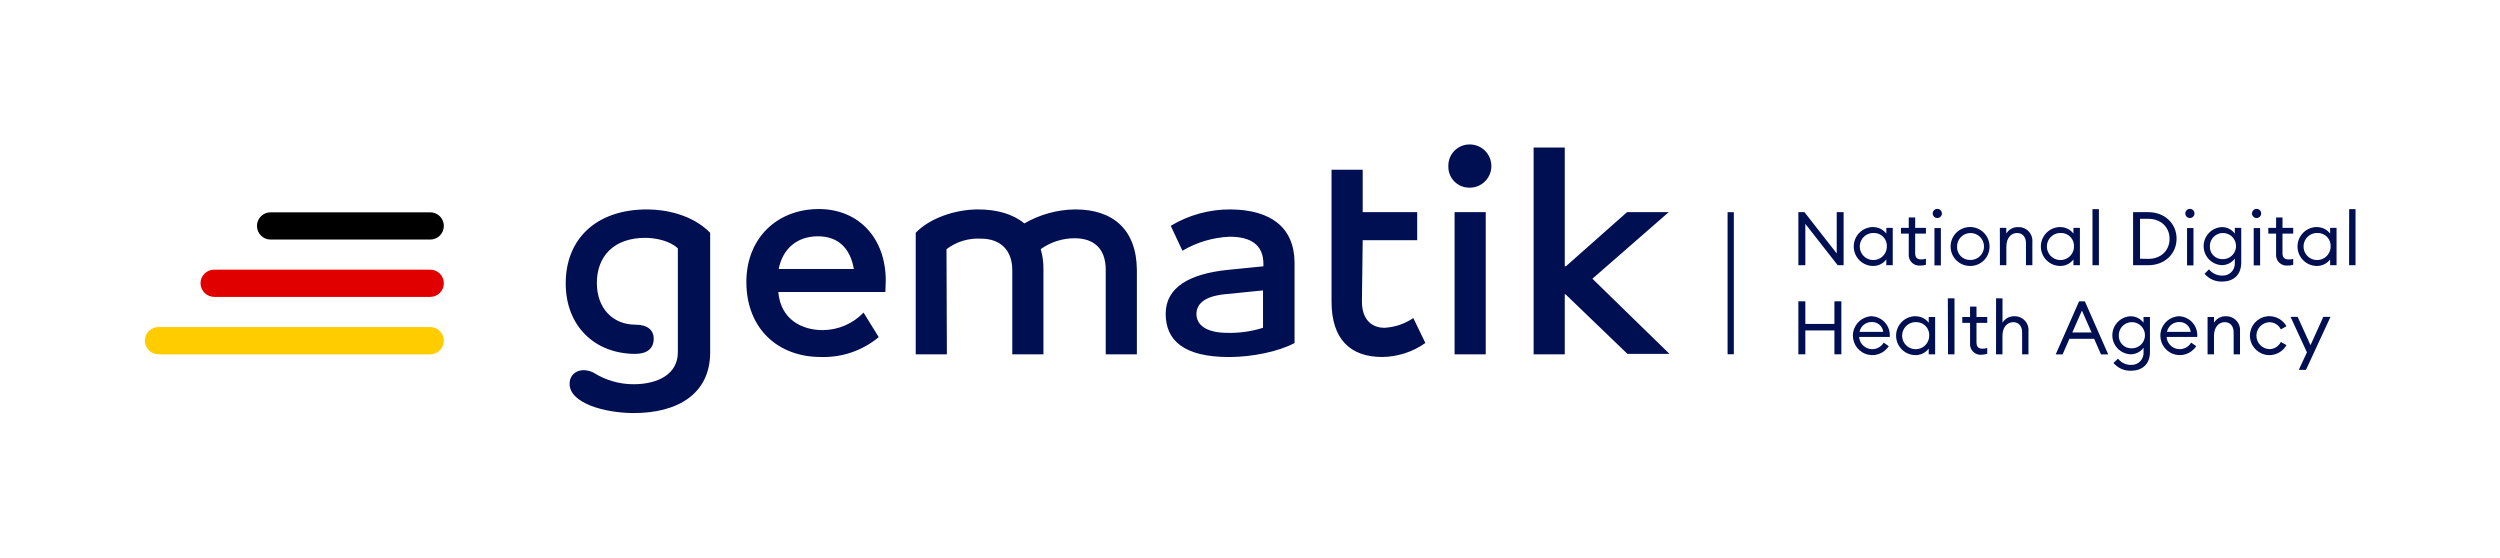
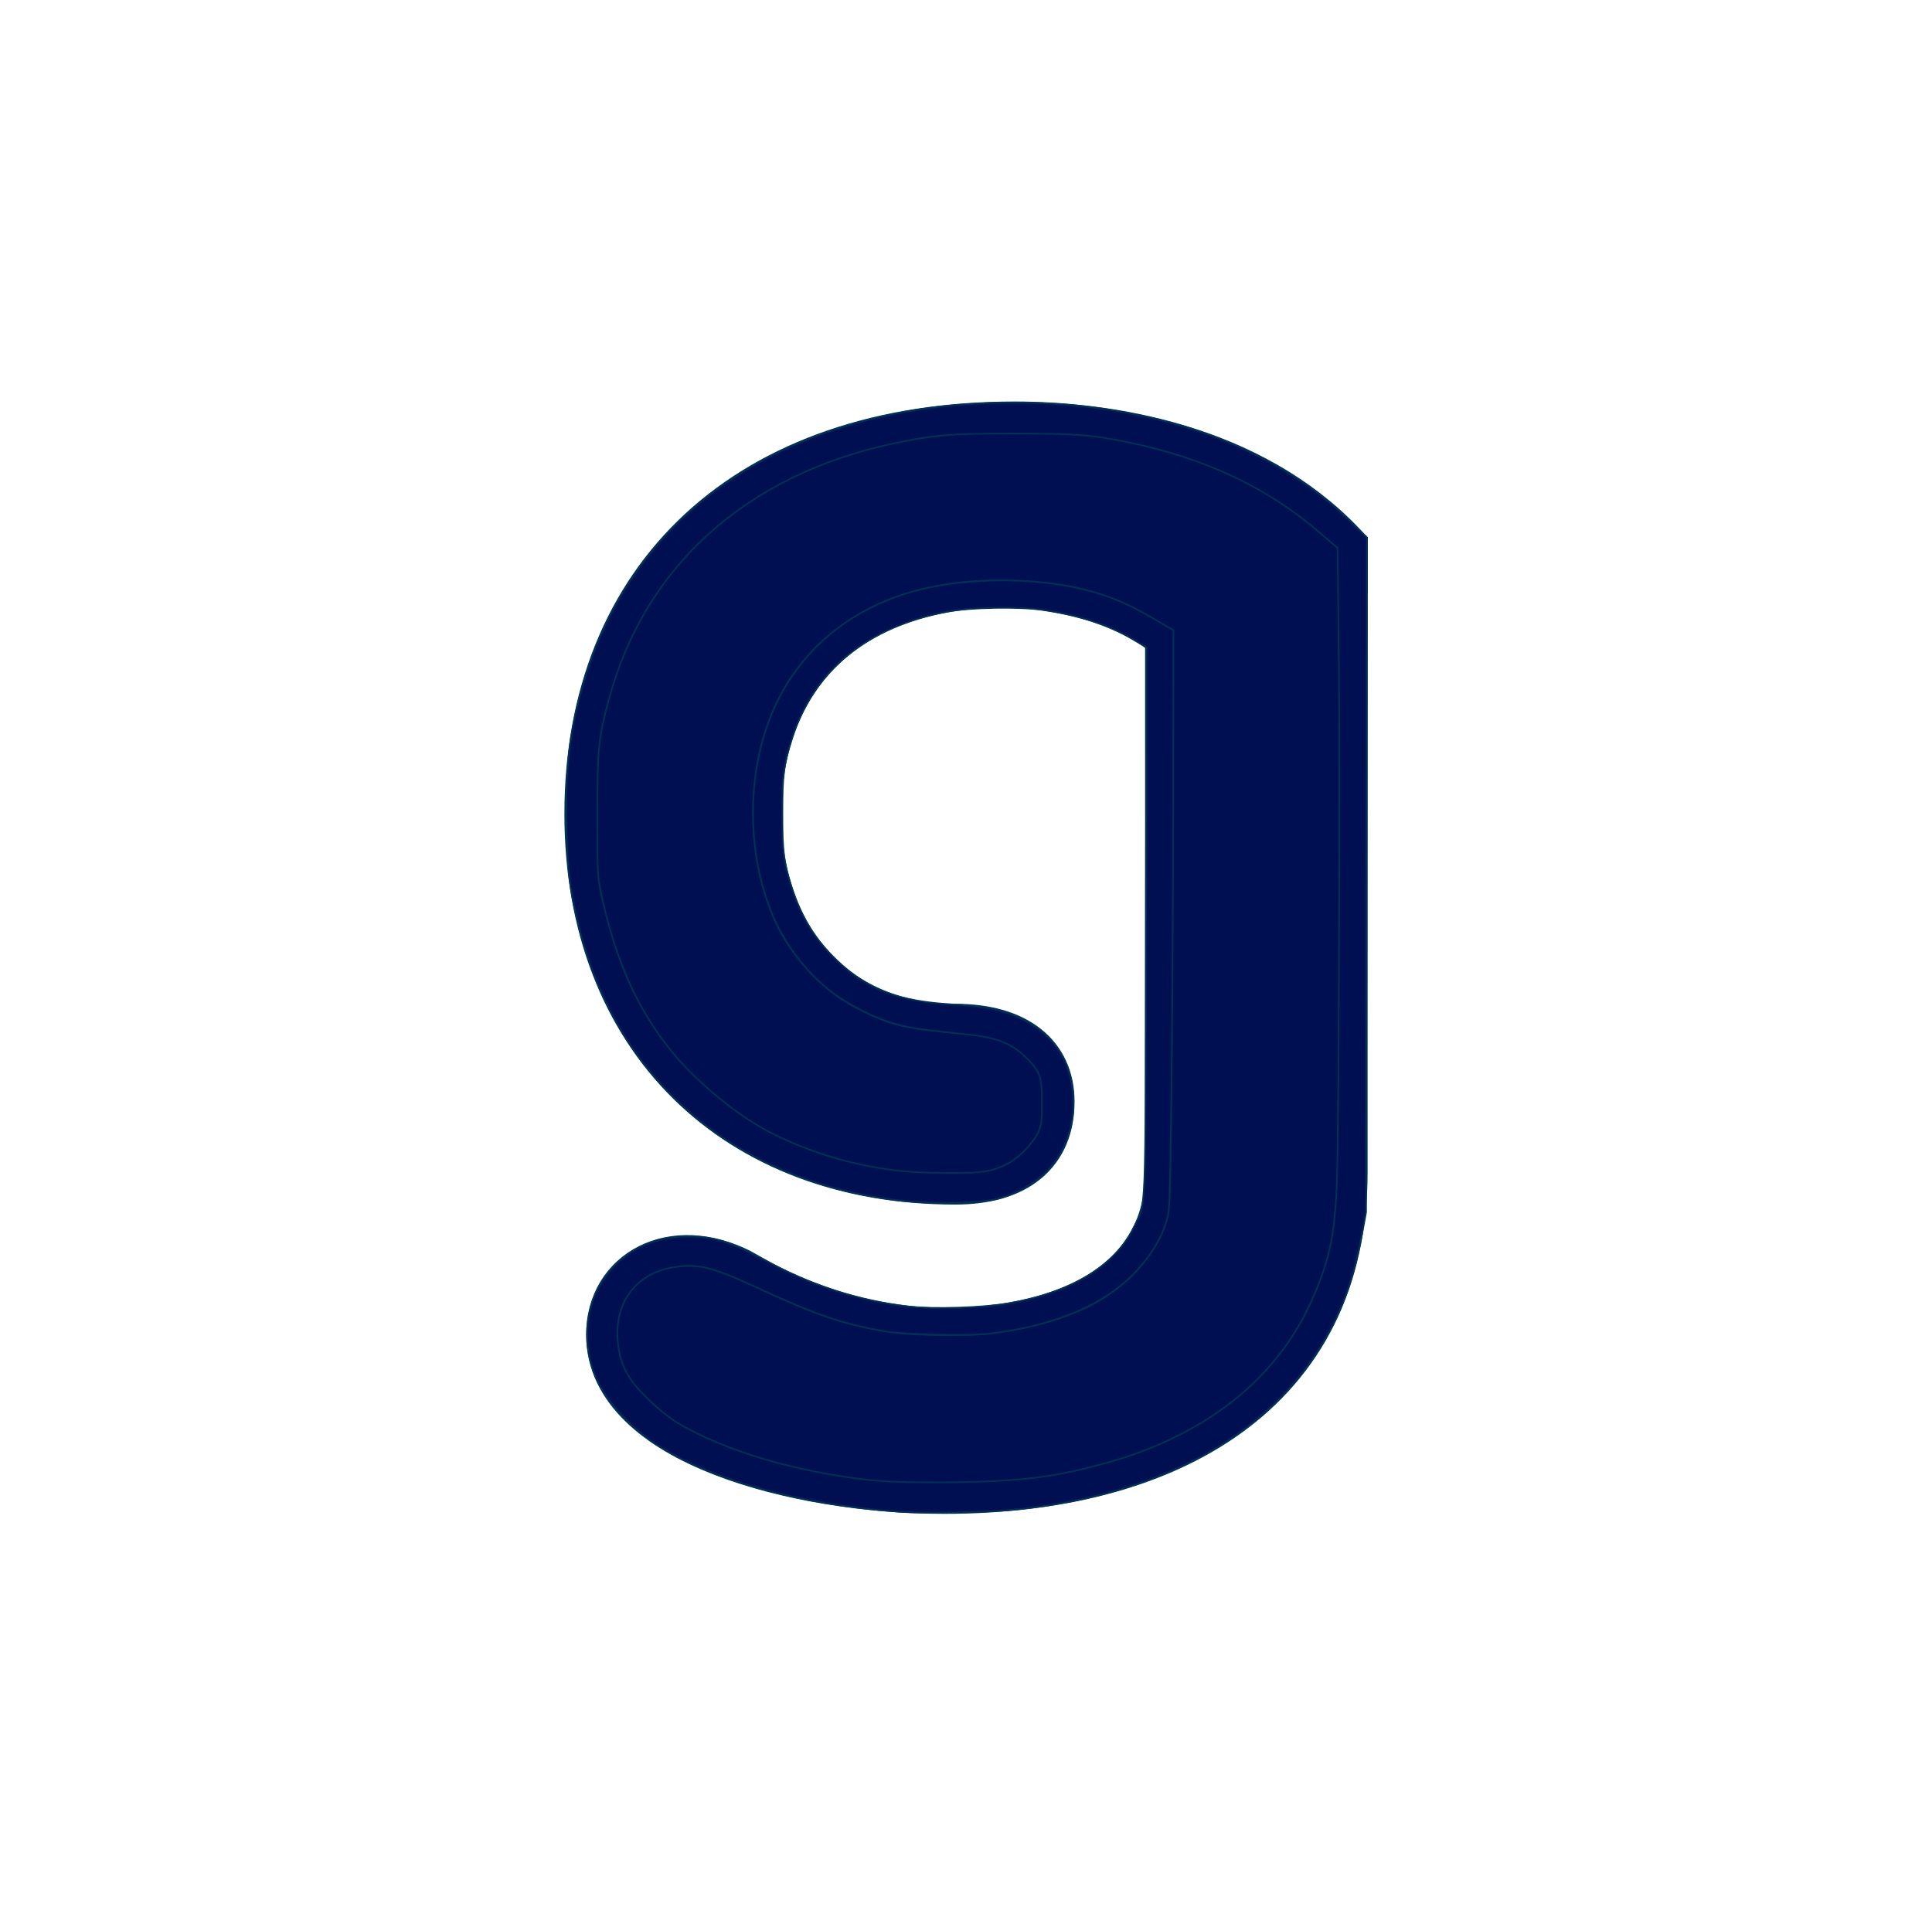
- <svg xmlns="http://www.w3.org/2000/svg" version="1.1" width="642.11" height="143.2">
-   <svg id="SvgjsSvg1003" viewBox="0 0 642.11 143.2">
-     <defs>
-       <style>.cls-1{fill:none;}.cls-2{fill:#000e52;}.cls-3{fill:#e10000;}.cls-4{fill:#fc0;}</style>
-     </defs>
-     <rect id="SvgjsRect1002" class="cls-1" width="642.11" height="143.2" />
-     <rect class="cls-2" x="443.72" y="54.5" width="1.6" height="36.49" />
-     <path class="cls-2" d="M402.2,68.39h-.3V37.89h-8V91h8V75.59h.2L418,90.89h10.8L409,71.59l19.6-17.1H417.9ZM373.6,91h8V54.49h-8Zm3.9-53.9a5.44,5.44,0,0,0-5.5,5.6,5.36,5.36,0,0,0,5.5,5.5,5.55,5.55,0,1,0,0-11.1M350,61.69h14v-7.2H350V43.59h-8v33.9c0,9.7,4.9,14.2,13,14.2a19.56,19.56,0,0,0,11.1-3.6l-3.1-6.4a14.56,14.56,0,0,1-7.4,2.5c-3.2,0-5.8-2-5.8-6.8l.2-15.7Zm-34.7,23.8c-6,0-8-2.4-8-4.8s1.7-4.5,7.1-5.1l10-1v9.6a27.89,27.89,0,0,1-9.1,1.3m.8-31.7A29.4,29.4,0,0,0,300.7,58l3,6.4a26,26,0,0,1,12.1-3.6c5.5,0,8.7,2.1,8.7,7v.6l-9,.9c-10,1-16.1,4.5-16.1,11.3s4.6,11.1,16.3,11.1c5.9,0,12.7-1.4,16.8-3.6V67.39c-.1-9-6.1-13.5-16.4-13.6m-39.9,0a26.51,26.51,0,0,0-13.1,3.6c-2.9-2.4-7-3.6-11.9-3.6-6.1,0-12.6,2.4-16,6V91h8l-.1-27a13.32,13.32,0,0,1,8.9-2.7c5,0,8,3,8,8.1V91h8V69.29a17.45,17.45,0,0,0-.7-5.3,15,15,0,0,1,8.7-2.8c4.8,0,8,2.5,8,8.1V91h8V69.29c-.1-10.3-6.1-15.5-15.8-15.5M200,69.09c1-5.1,4.6-8.4,10.1-8.4,5.1,0,8.3,3,9.2,8.4Zm27.5,3c0-11.1-7.1-18.4-17.2-18.4-10.7,0-18.6,7.5-18.6,18.7,0,12.1,8.2,19.3,19.1,19.3a22.16,22.16,0,0,0,14.9-5.1l-3.9-6.3a14.65,14.65,0,0,1-10.5,4.5c-5.3,0-10.8-2.7-11.4-9.8h27.5c0-.8.1-1.9.1-2.9m-45.1-12.3c-4.7-4.8-11.7-6-16.2-6-13.1,0-20.9,7.6-20.9,19,0,10.9,7.4,18.1,17.9,18.1,3,0,4.7-1.4,4.7-3.9,0-2.3-1.7-3.6-4.7-3.6-5.8,0-9.9-4.2-9.9-10.7,0-7,4.5-11.6,12.4-11.6,2.6,0,6.3.7,8.4,2.7v26.7c0,5.6-5.1,8.2-11.4,8.2a19.24,19.24,0,0,1-10.3-3c-3.1-1.5-6.1-.1-6.1,2.9,0,5,9.1,7.5,16.5,7.5,11.1,0,19.6-4.8,19.6-15.6V59.79Z" transform="translate(0 0)" />
-     <path d="M110.5,61.53h-41a3.5,3.5,0,1,1,0-7h41a3.5,3.5,0,1,1,0,7Z" transform="translate(0 0)" />
-     <path class="cls-3" d="M110.5,76.26H55.1a3.56,3.56,0,0,1-3.6-3.5,3.5,3.5,0,0,1,3.6-3.5h55.4a3.5,3.5,0,1,1,0,7Z" transform="translate(0 0)" />
-     <path class="cls-4" d="M110.5,91H40.7a3.5,3.5,0,1,1,0-7h69.8a3.5,3.5,0,1,1,0,7Z" transform="translate(0 0)" />
-     <path class="cls-2" d="M472,68.12,463.69,57.5V68.12H461.9V54.49h1.56l8.29,10.61V54.49h1.77V68.12Z" transform="translate(0 0)" />
-     <path class="cls-2" d="M481.12,58.33A4.18,4.18,0,0,1,484.49,60V58.52h1.65v9.6h-1.65V66.64a4.21,4.21,0,0,1-3.37,1.67,5,5,0,0,1,0-10Zm.25,1.51a3.48,3.48,0,1,0,3.26,3.48A3.3,3.3,0,0,0,481.37,59.84Z" transform="translate(0 0)" />
-     <path class="cls-2" d="M493.19,68.21a2.7,2.7,0,0,1-2.94-2.94V60h-2V58.52h2V55.85h1.65v2.67h2.76V60H491.9v5c0,1.23.56,1.63,1.59,1.63a3.46,3.46,0,0,0,1.17-.19V68A4.4,4.4,0,0,1,493.19,68.21Z" transform="translate(0 0)" />
-     <path class="cls-2" d="M497.69,56a1.18,1.18,0,1,1,0-2.35,1.18,1.18,0,0,1,0,2.35Zm-.84,2.57h1.65v9.6h-1.65Z" transform="translate(0 0)" />
-     <path class="cls-2" d="M506,68.31a5,5,0,1,1,5-5A4.93,4.93,0,0,1,506,68.31Zm0-1.54a3.46,3.46,0,1,0-3.34-3.45A3.28,3.28,0,0,0,506,66.77Z" transform="translate(0 0)" />
-     <path class="cls-2" d="M513.65,58.52h1.65V60a3.37,3.37,0,0,1,3.05-1.67A3.53,3.53,0,0,1,522,62.2v5.92h-1.64V62.45c0-1.61-.92-2.61-2.26-2.61-1.56,0-2.78,1.27-2.78,3.51v4.77h-1.65Z" transform="translate(0 0)" />
-     <path class="cls-2" d="M529.18,58.33A4.16,4.16,0,0,1,532.55,60V58.52h1.66v9.6h-1.66V66.64a4.19,4.19,0,0,1-3.37,1.67,5,5,0,0,1,0-10Zm.24,1.51a3.48,3.48,0,1,0,3.27,3.48A3.3,3.3,0,0,0,529.42,59.84Z" transform="translate(0 0)" />
-     <path class="cls-2" d="M537.44,53.72h1.65v14.4h-1.65Z" transform="translate(0 0)" />
-     <path class="cls-2" d="M547.87,54.49h3.91c4.19,0,7.26,2.91,7.26,6.81s-3.07,6.82-7.26,6.82h-3.91Zm3.91,12c3.29,0,5.46-2.19,5.46-5.15s-2.17-5.14-5.46-5.14h-2.13V66.45Z" transform="translate(0 0)" />
-     <path class="cls-2" d="M562.57,56a1.18,1.18,0,1,1,0-2.35,1.18,1.18,0,0,1,0,2.35Zm-.84,2.57h1.65v9.6h-1.65Z" transform="translate(0 0)" />
-     <path class="cls-2" d="M570.74,72.32a5.65,5.65,0,0,1-4.51-2l1.15-1.15a4.1,4.1,0,0,0,3.36,1.61A3.07,3.07,0,0,0,574,67.5V66.41a4.11,4.11,0,0,1-3.34,1.69,4.89,4.89,0,0,1,0-9.77A4.09,4.09,0,0,1,574,60V58.52h1.65v9C575.6,70.77,573.49,72.32,570.74,72.32Zm.1-5.76a3.36,3.36,0,1,0-3.25-3.36A3.17,3.17,0,0,0,570.84,66.56Z" transform="translate(0 0)" />
-     <path class="cls-2" d="M579.7,56a1.18,1.18,0,1,1,0-2.35,1.18,1.18,0,0,1,0,2.35Zm-.85,2.57h1.65v9.6h-1.65Z" transform="translate(0 0)" />
-     <path class="cls-2" d="M587.54,68.21a2.7,2.7,0,0,1-2.94-2.94V60h-2V58.52h2V55.85h1.65v2.67H589V60h-2.76v5c0,1.23.56,1.63,1.59,1.63A3.46,3.46,0,0,0,589,66.5V68A4.4,4.4,0,0,1,587.54,68.21Z" transform="translate(0 0)" />
-     <path class="cls-2" d="M595.1,58.33A4.2,4.2,0,0,1,598.48,60V58.52h1.65v9.6h-1.65V66.64a4.23,4.23,0,0,1-3.38,1.67,5,5,0,0,1,0-10Zm.25,1.51a3.48,3.48,0,1,0,3.26,3.48A3.29,3.29,0,0,0,595.35,59.84Z" transform="translate(0 0)" />
-     <path class="cls-2" d="M603.37,53.72H605v14.4h-1.65Z" transform="translate(0 0)" />
-     <path class="cls-2" d="M461.9,77.39h1.79V83.2h7.47V77.39h1.78V91h-1.78V84.87h-7.47V91H461.9Z" transform="translate(0 0)" />
-     <path class="cls-2" d="M480.82,81.23a4.87,4.87,0,0,1,4.55,5.31H477.5A3.39,3.39,0,0,0,483.81,88l1.31.9a5,5,0,1,1-4.3-7.69Zm-3.21,4h6.09a2.87,2.87,0,0,0-2.94-2.52A3.15,3.15,0,0,0,477.61,85.2Z" transform="translate(0 0)" />
-     <path class="cls-2" d="M492,81.23a4.22,4.22,0,0,1,3.38,1.66V81.42h1.65V91h-1.65V89.54A4.23,4.23,0,0,1,492,91.21a5,5,0,0,1,0-10Zm.25,1.51a3.48,3.48,0,1,0,3.26,3.48A3.3,3.3,0,0,0,492.28,82.74Z" transform="translate(0 0)" />
-     <path class="cls-2" d="M500.29,76.62H502V91h-1.66Z" transform="translate(0 0)" />
-     <path class="cls-2" d="M509,91.11A2.7,2.7,0,0,1,506,88.17V82.93h-2V81.42h2V78.75h1.65v2.67h2.76v1.51h-2.76v5c0,1.23.56,1.63,1.59,1.63a3.46,3.46,0,0,0,1.17-.19v1.48A4.4,4.4,0,0,1,509,91.11Z" transform="translate(0 0)" />
-     <path class="cls-2" d="M512.68,76.62h1.65v6.27a3.41,3.41,0,0,1,3.06-1.66A3.53,3.53,0,0,1,521,85.1V91h-1.63V85.35c0-1.61-.92-2.61-2.26-2.61-1.56,0-2.79,1.27-2.79,3.51V91h-1.65Z" transform="translate(0 0)" />
-     <path class="cls-2" d="M534,77.39h1.48l6,13.63h-1.86l-1.75-4h-6.35l-1.75,4H528Zm3.21,8-2.48-5.62-2.47,5.62Z" transform="translate(0 0)" />
-     <path class="cls-2" d="M547.35,95.22a5.66,5.66,0,0,1-4.52-2L544,92.11a4.09,4.09,0,0,0,3.36,1.61,3.07,3.07,0,0,0,3.2-3.32V89.31A4.1,4.1,0,0,1,547.21,91a4.89,4.89,0,0,1,0-9.77,4.1,4.1,0,0,1,3.34,1.66V81.42h1.65v9C552.2,93.66,550.09,95.22,547.35,95.22Zm.09-5.76a3.36,3.36,0,1,0-3.24-3.36A3.18,3.18,0,0,0,547.44,89.46Z" transform="translate(0 0)" />
-     <path class="cls-2" d="M559.79,81.23a4.87,4.87,0,0,1,4.55,5.31h-7.87A3.39,3.39,0,0,0,562.78,88l1.31.9a5,5,0,1,1-4.3-7.69Zm-3.21,4h6.09a2.87,2.87,0,0,0-2.94-2.52A3.15,3.15,0,0,0,556.58,85.2Z" transform="translate(0 0)" />
-     <path class="cls-2" d="M567,81.42h1.65v1.47a3.41,3.41,0,0,1,3.06-1.66,3.53,3.53,0,0,1,3.62,3.87V91h-1.63V85.35c0-1.61-.92-2.61-2.26-2.61-1.56,0-2.79,1.27-2.79,3.51V91H567Z" transform="translate(0 0)" />
-     <path class="cls-2" d="M582.83,91.21a5,5,0,1,1,4.43-7.41l-1.44.8a3.25,3.25,0,0,0-3-1.84,3.46,3.46,0,0,0,0,6.91,3.25,3.25,0,0,0,3-1.84l1.44.81A5,5,0,0,1,582.83,91.21Z" transform="translate(0 0)" />
-     <path class="cls-2" d="M590.43,95l2.09-4.51-4.2-9.1h1.82l3.3,7.27,3.29-7.27h1.84L592.27,95Z" transform="translate(0 0)" />
-   </svg>
-   <style>@media (prefers-color-scheme: light) { :root { filter: none; } }
- @media (prefers-color-scheme: dark) { :root { filter: none; } }
- </style>
+ <svg xmlns="http://www.w3.org/2000/svg" xml:space="preserve" style="enable-background:new 0 0 35.6 35.2" viewBox="0 0 35.6 35.2" version="1.1" id="svg2">
+   <defs id="defs2" />
+   <path d="M24.7 10.1c-1.7-1.8-4.3-2.2-6-2.2-4.9 0-7.8 2.8-7.8 7.1 0 4.1 2.7 6.7 6.7 6.7 1.1 0 1.7-.5 1.7-1.4 0-.8-.6-1.3-1.7-1.3-2.2 0-3.7-1.6-3.7-4 0-2.6 1.7-4.3 4.6-4.3 1 0 2.3.3 3.1 1v9.9c0 2.1-1.9 3-4.2 3-2.1 0-3.6-1-3.8-1.1-1.2-.6-2.3 0-2.3 1.1 0 1.9 3.4 2.8 6.1 2.8 4.1 0 7.3-1.8 7.3-5.8V10.1z" style="fill:#000e52;stroke:#003055;stroke-opacity:1;fill-opacity:1" id="path2" />
+   <path style="fill:#000e52;fill-opacity:1;stroke-width:0.044;stroke-dasharray:none;stroke:#003055;stroke-opacity:1" d="m 16.472,27.347 c -0.085,-0.01 -0.354,-0.04 -0.597,-0.066 -1.758,-0.188 -3.408,-0.819 -4.07,-1.555 -0.319,-0.355 -0.43,-0.61 -0.454,-1.041 -0.025,-0.446 0.054,-0.688 0.317,-0.973 0.26,-0.282 0.469,-0.375 0.895,-0.399 0.462,-0.025 0.71,0.047 1.403,0.409 1.347,0.703 2.68,0.989 4.053,0.869 1.7,-0.149 2.825,-0.743 3.335,-1.762 0.254,-0.507 0.246,-0.332 0.247,-5.982 l 6.54e-4,-5.196 -0.276,-0.186 c -0.754,-0.508 -1.712,-0.764 -2.862,-0.764 -0.721,0 -1.242,0.072 -1.788,0.247 -1.349,0.433 -2.292,1.418 -2.632,2.747 -0.35,1.372 -0.12,2.883 0.591,3.88 0.63,0.883 1.733,1.434 2.877,1.439 0.413,0.002 0.87,0.089 1.114,0.214 0.247,0.126 0.529,0.45 0.591,0.677 0.075,0.278 0.033,0.815 -0.081,1.038 -0.129,0.25 -0.444,0.516 -0.726,0.612 -0.543,0.185 -1.825,0.125 -2.839,-0.133 -2.705,-0.689 -4.441,-2.895 -4.619,-5.869 -0.227,-3.803 1.757,-6.54 5.345,-7.371 0.776,-0.18 1.357,-0.24 2.344,-0.242 0.533,-0.001 1.136,0.023 1.371,0.054 1.83,0.245 3.374,0.895 4.367,1.838 l 0.324,0.308 -0.017,6.106 c -0.018,6.679 -0.005,6.322 -0.279,7.196 -0.649,2.07 -2.47,3.386 -5.28,3.819 -0.443,0.068 -2.289,0.126 -2.653,0.084 z" id="path3" />
+   <path style="fill:#000e52;fill-opacity:1;stroke-width:0.044;stroke-dasharray:none;stroke:#003055;stroke-opacity:1" d="m 16.185,27.302 c -0.073,-0.011 -0.352,-0.05 -0.619,-0.087 -1.772,-0.245 -3.292,-0.903 -3.879,-1.678 -0.224,-0.296 -0.3,-0.541 -0.3,-0.966 0,-0.437 0.093,-0.652 0.399,-0.927 0.275,-0.247 0.5,-0.311 1.007,-0.287 0.383,0.018 0.406,0.026 1.142,0.38 1.288,0.619 2.1,0.839 3.245,0.88 1.357,0.049 2.61,-0.255 3.369,-0.815 0.552,-0.408 0.935,-1.003 1.008,-1.566 0.024,-0.188 0.043,-2.487 0.043,-5.476 l 0.001,-5.153 -0.298,-0.182 c -0.602,-0.367 -1.064,-0.539 -1.776,-0.658 -0.685,-0.114 -1.991,-0.074 -2.574,0.08 -1.956,0.516 -3.09,2.037 -3.09,4.144 0,1.704 0.749,3.044 2.052,3.67 0.478,0.23 0.806,0.307 1.595,0.378 0.365,0.033 0.763,0.09 0.884,0.127 0.268,0.082 0.522,0.284 0.692,0.551 0.112,0.176 0.126,0.24 0.126,0.55 0,0.193 -0.023,0.429 -0.052,0.525 -0.074,0.246 -0.351,0.541 -0.646,0.685 -0.252,0.124 -0.255,0.124 -1.137,0.122 -0.786,-0.002 -0.947,-0.015 -1.444,-0.121 -1.435,-0.305 -2.5,-0.907 -3.403,-1.923 -1.303,-1.468 -1.845,-3.717 -1.452,-6.021 0.595,-3.484 3.447,-5.575 7.603,-5.575 0.817,0 1.465,0.062 2.139,0.204 1.473,0.311 2.737,0.921 3.539,1.708 L 24.69,10.193 24.653,16.34 c -0.04,6.729 -0.026,6.407 -0.309,7.208 -0.696,1.971 -2.448,3.235 -5.086,3.671 -0.408,0.067 -2.755,0.131 -3.073,0.083 z" id="path4" />
+   <path style="fill:#000e52;fill-opacity:1;stroke-width:0.031;stroke-dasharray:none;stroke:#003055;stroke-opacity:1" d="m 16.494,27.328 c -1.716,-0.128 -3.282,-0.584 -4.213,-1.226 -0.293,-0.202 -0.639,-0.568 -0.755,-0.798 -0.187,-0.37 -0.214,-0.926 -0.061,-1.26 0.092,-0.201 0.364,-0.493 0.544,-0.585 0.299,-0.153 0.876,-0.17 1.254,-0.039 0.106,0.037 0.423,0.18 0.704,0.319 1.118,0.551 1.936,0.791 2.965,0.871 1.175,0.092 2.539,-0.165 3.329,-0.628 0.553,-0.324 1.007,-0.837 1.203,-1.359 0.124,-0.33 0.13,-0.583 0.149,-5.864 l 0.019,-5.113 -0.247,-0.162 c -0.834,-0.546 -1.736,-0.79 -2.921,-0.789 -0.989,6.22e-4 -1.699,0.145 -2.4,0.489 -1.143,0.56 -1.874,1.569 -2.125,2.934 -0.065,0.354 -0.073,1.332 -0.013,1.673 0.219,1.256 0.762,2.124 1.684,2.696 0.511,0.317 1.043,0.478 1.745,0.527 0.948,0.067 1.239,0.152 1.541,0.454 0.108,0.108 0.223,0.257 0.256,0.331 0.13,0.295 0.108,0.82 -0.048,1.142 -0.155,0.319 -0.567,0.598 -0.983,0.664 -0.112,0.018 -0.407,0.033 -0.657,0.033 -1.09,5.67e-4 -2.154,-0.228 -3.057,-0.658 -1.844,-0.877 -3.024,-2.538 -3.373,-4.751 -0.082,-0.521 -0.082,-1.954 -1.66e-4,-2.486 0.383,-2.481 1.811,-4.283 4.115,-5.189 0.634,-0.249 1.613,-0.481 2.331,-0.551 0.555,-0.054 2.102,-0.044 2.564,0.017 1.761,0.232 3.255,0.863 4.311,1.819 l 0.34,0.308 -0.022,5.488 c -0.022,5.595 -0.043,6.808 -0.124,7.223 -0.109,0.562 -0.437,1.356 -0.756,1.829 -0.84,1.247 -2.239,2.078 -4.157,2.467 -0.613,0.124 -0.782,0.137 -2.439,0.187 -0.206,0.006 -0.523,2.16e-4 -0.704,-0.013 z" id="path5" />
+   <path style="fill:#000e52;fill-opacity:1;stroke-width:0.031;stroke-dasharray:none;stroke:#003055;stroke-opacity:1" d="m 16.635,27.339 c -0.408,-0.023 -1.307,-0.14 -1.721,-0.226 -1.069,-0.22 -2.012,-0.581 -2.629,-1.009 -0.295,-0.204 -0.642,-0.57 -0.758,-0.801 -0.187,-0.37 -0.214,-0.926 -0.061,-1.26 0.092,-0.201 0.364,-0.493 0.544,-0.585 0.299,-0.152 0.876,-0.17 1.253,-0.039 0.105,0.037 0.408,0.173 0.672,0.303 1.17,0.575 1.983,0.812 3.048,0.888 1.085,0.078 2.402,-0.155 3.14,-0.554 0.715,-0.387 1.236,-0.989 1.395,-1.612 0.065,-0.255 0.094,-2.304 0.101,-7.236 l 0.005,-3.569 -0.243,-0.155 c -0.807,-0.517 -1.589,-0.745 -2.682,-0.78 -1.089,-0.035 -1.873,0.109 -2.626,0.482 -0.441,0.219 -0.694,0.402 -1.048,0.759 -0.489,0.494 -0.798,1.038 -0.98,1.723 -0.131,0.494 -0.159,0.731 -0.159,1.342 6.45e-4,0.47 0.014,0.645 0.07,0.93 0.074,0.374 0.241,0.888 0.372,1.148 0.384,0.761 1.085,1.396 1.869,1.691 0.362,0.136 0.707,0.202 1.305,0.25 0.611,0.048 0.851,0.096 1.109,0.221 0.187,0.09 0.462,0.374 0.544,0.561 0.128,0.29 0.099,0.86 -0.059,1.152 -0.106,0.196 -0.348,0.414 -0.585,0.524 -0.28,0.131 -0.564,0.163 -1.266,0.143 -1.095,-0.032 -1.949,-0.227 -2.837,-0.648 -1.959,-0.93 -3.177,-2.761 -3.419,-5.138 -0.05,-0.491 -0.023,-1.672 0.048,-2.131 0.379,-2.448 1.82,-4.256 4.111,-5.158 0.532,-0.21 1.384,-0.428 2.019,-0.517 0.766,-0.108 2.497,-0.092 3.205,0.03 1.677,0.288 2.974,0.865 3.983,1.77 l 0.341,0.305 -0.022,5.521 c -0.022,5.615 -0.042,6.771 -0.125,7.2 -0.106,0.553 -0.437,1.35 -0.759,1.828 -0.718,1.067 -1.854,1.83 -3.382,2.275 -0.449,0.13 -1.046,0.253 -1.443,0.296 -0.409,0.044 -1.975,0.096 -2.33,0.076 z" id="path6" />
+   <path style="fill:#000e52;fill-opacity:1;stroke-width:0.031;stroke-dasharray:none;stroke:#003055;stroke-opacity:1" d="m 16.479,27.326 c -1.616,-0.107 -3.181,-0.554 -4.128,-1.177 -0.336,-0.221 -0.697,-0.591 -0.825,-0.845 -0.189,-0.374 -0.214,-0.926 -0.058,-1.267 0.094,-0.204 0.355,-0.484 0.542,-0.579 0.283,-0.144 0.872,-0.17 1.216,-0.054 0.086,0.029 0.431,0.184 0.766,0.344 0.639,0.305 1.108,0.491 1.578,0.626 1.557,0.446 3.546,0.271 4.721,-0.416 0.327,-0.191 0.804,-0.658 0.983,-0.963 0.204,-0.348 0.255,-0.528 0.287,-1.027 0.016,-0.242 0.038,-2.664 0.05,-5.382 l 0.021,-4.942 -0.279,-0.175 c -0.374,-0.235 -0.678,-0.383 -1.012,-0.495 -0.733,-0.246 -1.662,-0.335 -2.581,-0.248 -1.981,0.188 -3.376,1.357 -3.77,3.159 -0.27,1.236 -0.05,2.66 0.552,3.568 0.225,0.34 0.608,0.722 0.95,0.949 0.606,0.403 1.156,0.573 2.017,0.624 0.763,0.045 1.134,0.168 1.419,0.469 0.278,0.293 0.356,0.581 0.288,1.06 -0.043,0.303 -0.148,0.506 -0.361,0.699 -0.36,0.325 -0.677,0.399 -1.595,0.374 -1.302,-0.035 -2.384,-0.331 -3.378,-0.923 -0.572,-0.341 -1.248,-0.951 -1.647,-1.487 -0.603,-0.81 -1.024,-1.856 -1.204,-2.992 -0.081,-0.513 -0.08,-1.983 0.001,-2.5 0.307,-1.947 1.217,-3.427 2.736,-4.454 0.975,-0.659 2.213,-1.094 3.569,-1.255 0.51,-0.06 2.095,-0.069 2.595,-0.014 1.026,0.112 2.311,0.493 3.127,0.927 0.428,0.228 0.929,0.578 1.295,0.906 l 0.341,0.306 -0.022,5.521 c -0.022,5.606 -0.043,6.769 -0.125,7.2 -0.07,0.362 -0.249,0.872 -0.454,1.291 -0.605,1.235 -1.709,2.14 -3.279,2.686 -0.383,0.133 -1.094,0.311 -1.504,0.377 -0.557,0.089 -2.183,0.151 -2.833,0.108 z" id="path7" />
+   <path id="path8" style="fill:#000e52;fill-opacity:1;stroke-width:0.031;stroke-dasharray:none;stroke:#003055;stroke-opacity:1" d="M 18.656 7.963 C 18.433 7.963 18.213 7.966 18.008 7.975 C 14.727 8.111 12.219 9.798 11.34 12.461 C 11.049 13.341 10.975 13.863 10.977 15.025 C 10.977 15.83 10.985 15.976 11.049 16.332 C 11.309 17.792 11.862 18.915 12.771 19.828 C 13.691 20.751 14.811 21.305 16.244 21.547 C 16.742 21.631 17.78 21.664 18.115 21.607 C 18.547 21.535 18.945 21.264 19.117 20.926 C 19.26 20.646 19.278 20.089 19.154 19.809 C 19.062 19.601 18.799 19.337 18.576 19.232 C 18.324 19.114 18.145 19.08 17.5 19.025 C 16.71 18.958 16.384 18.878 15.889 18.631 C 15.521 18.448 15.29 18.281 14.99 17.982 C 14.685 17.679 14.408 17.276 14.254 16.91 C 13.627 15.423 13.795 13.543 14.66 12.369 C 15.522 11.198 16.912 10.631 18.73 10.705 C 19.77 10.748 20.494 10.95 21.26 11.414 L 21.607 11.625 L 21.607 12.172 L 21.604 12.172 L 21.604 15.207 L 21.604 15.289 C 21.603 16.398 21.602 17.183 21.6 17.938 C 21.591 19.755 21.576 21.231 21.557 21.902 C 21.556 21.929 21.554 21.962 21.553 21.996 C 21.551 22.033 21.551 22.071 21.549 22.102 C 21.543 22.205 21.536 22.285 21.527 22.34 L 21.523 22.373 C 21.38 23.039 20.817 23.697 20.061 24.076 C 19.582 24.316 18.905 24.501 18.23 24.576 C 17.825 24.622 16.908 24.614 16.525 24.562 C 15.644 24.443 15.053 24.252 13.926 23.715 C 13.258 23.397 13.038 23.328 12.68 23.328 C 12.094 23.328 11.686 23.567 11.465 24.045 C 11.312 24.375 11.34 24.933 11.527 25.305 C 11.643 25.534 12.02 25.933 12.297 26.117 C 13.266 26.763 14.814 27.212 16.479 27.328 C 17.106 27.372 18.798 27.305 19.324 27.217 C 19.738 27.147 20.449 26.97 20.811 26.844 C 22.391 26.294 23.491 25.393 24.094 24.156 C 24.31 23.713 24.476 23.242 24.545 22.883 C 24.566 22.773 24.584 22.615 24.598 22.373 L 24.619 22.373 L 24.623 22.305 C 24.635 22.143 24.643 21.911 24.65 21.545 C 24.65 21.544 24.65 21.542 24.65 21.541 C 24.658 21.174 24.663 20.669 24.668 19.98 C 24.668 19.978 24.668 19.967 24.668 19.965 C 24.675 18.852 24.692 13.716 24.691 12.631 L 24.691 12.561 L 24.691 12.172 L 24.668 12.172 L 24.672 10.119 L 24.344 9.826 C 23.34 8.929 22.035 8.349 20.387 8.066 C 20.02 8.003 19.326 7.964 18.656 7.963 z " />
+   <path style="fill:#000e52;fill-opacity:1;stroke:#003055;stroke-width:0.031;stroke-dasharray:none;stroke-opacity:1" d="m 16.541,27.859 c -1.832,-0.132 -3.472,-0.591 -4.471,-1.253 -0.5,-0.331 -0.951,-0.846 -1.111,-1.268 -0.293,-0.774 -0.117,-1.587 0.452,-2.094 0.342,-0.305 0.766,-0.457 1.269,-0.455 0.472,0.002 0.806,0.105 1.407,0.434 0.846,0.463 1.738,0.751 2.658,0.857 0.454,0.053 1.38,0.022 1.849,-0.06 1.147,-0.202 1.949,-0.69 2.296,-1.396 0.235,-0.478 0.216,-0.014 0.226,-5.645 l 0.009,-5.051 -0.243,-0.143 c -0.467,-0.274 -0.991,-0.445 -1.672,-0.545 -0.426,-0.063 -1.328,-0.047 -1.742,0.03 -1.486,0.277 -2.477,1.086 -2.877,2.349 -0.151,0.476 -0.175,0.666 -0.175,1.376 0,0.709 0.025,0.903 0.174,1.365 0.179,0.553 0.43,0.958 0.831,1.341 0.564,0.539 1.137,0.756 2.14,0.812 0.639,0.036 0.93,0.099 1.295,0.28 0.602,0.299 0.922,0.83 0.922,1.53 0,0.863 -0.493,1.505 -1.35,1.758 -0.351,0.104 -1.273,0.119 -1.949,0.032 -2.97,-0.381 -5.097,-2.211 -5.8,-4.989 -0.174,-0.689 -0.226,-1.088 -0.243,-1.888 -0.022,-1.026 0.059,-1.743 0.292,-2.57 0.801,-2.848 3.068,-4.68 6.361,-5.141 0.89,-0.125 2.002,-0.137 2.9,-0.033 2.064,0.239 3.733,0.967 4.926,2.146 l 0.274,0.271 -0.009,6.217 -0.009,6.217 -0.069,0.375 c -0.134,0.727 -0.315,1.275 -0.593,1.798 -0.991,1.859 -2.987,3.005 -5.746,3.299 -0.559,0.06 -1.695,0.082 -2.22,0.045 z m 1.789,-0.562 c 0.705,-0.041 1.104,-0.097 1.67,-0.235 0.704,-0.172 1.191,-0.345 1.73,-0.616 1.093,-0.548 1.917,-1.367 2.39,-2.372 0.374,-0.795 0.486,-1.315 0.518,-2.405 0.033,-1.109 0.054,-7.657 0.032,-9.583 L 24.647,10.099 24.3,9.801 C 23.335,8.975 22.197,8.441 20.772,8.148 20.116,8.013 19.827,7.992 18.683,7.99 c -1.156,-0.001 -1.486,0.026 -2.236,0.187 -2.71,0.582 -4.581,2.274 -5.234,4.736 -0.188,0.709 -0.204,0.877 -0.206,2.111 -9.4e-4,1.059 0.003,1.145 0.071,1.454 0.271,1.243 0.669,2.129 1.309,2.913 0.405,0.497 1.069,1.061 1.63,1.383 0.507,0.292 1.218,0.557 1.847,0.689 0.547,0.115 0.926,0.151 1.6,0.155 0.646,0.004 0.81,-0.022 1.108,-0.174 0.193,-0.099 0.471,-0.383 0.554,-0.566 0.065,-0.144 0.073,-0.209 0.073,-0.569 0,-0.458 -0.03,-0.549 -0.251,-0.777 -0.277,-0.285 -0.54,-0.4 -1.04,-0.457 -0.149,-0.017 -0.472,-0.053 -0.718,-0.08 -0.557,-0.061 -0.892,-0.157 -1.329,-0.381 -0.568,-0.29 -0.971,-0.655 -1.337,-1.209 -0.682,-1.032 -0.846,-2.695 -0.395,-4.007 0.407,-1.183 1.291,-2.042 2.519,-2.444 1.077,-0.353 2.679,-0.341 3.723,0.027 0.312,0.11 0.528,0.214 0.947,0.457 l 0.305,0.177 -0.005,2.892 c -0.008,4.022 -0.046,7.61 -0.084,7.823 -0.066,0.371 -0.268,0.743 -0.597,1.098 -0.568,0.613 -1.494,1.007 -2.704,1.15 -0.415,0.049 -1.594,0.019 -1.972,-0.049 -0.772,-0.141 -1.221,-0.296 -2.344,-0.813 -0.798,-0.367 -1.054,-0.429 -1.49,-0.363 -0.737,0.112 -1.148,0.7 -1.031,1.475 0.057,0.379 0.196,0.621 0.557,0.968 0.195,0.188 0.402,0.351 0.57,0.449 0.854,0.5 2.132,0.877 3.488,1.031 0.461,0.052 1.575,0.061 2.321,0.018 z" id="path9" />
</svg>
